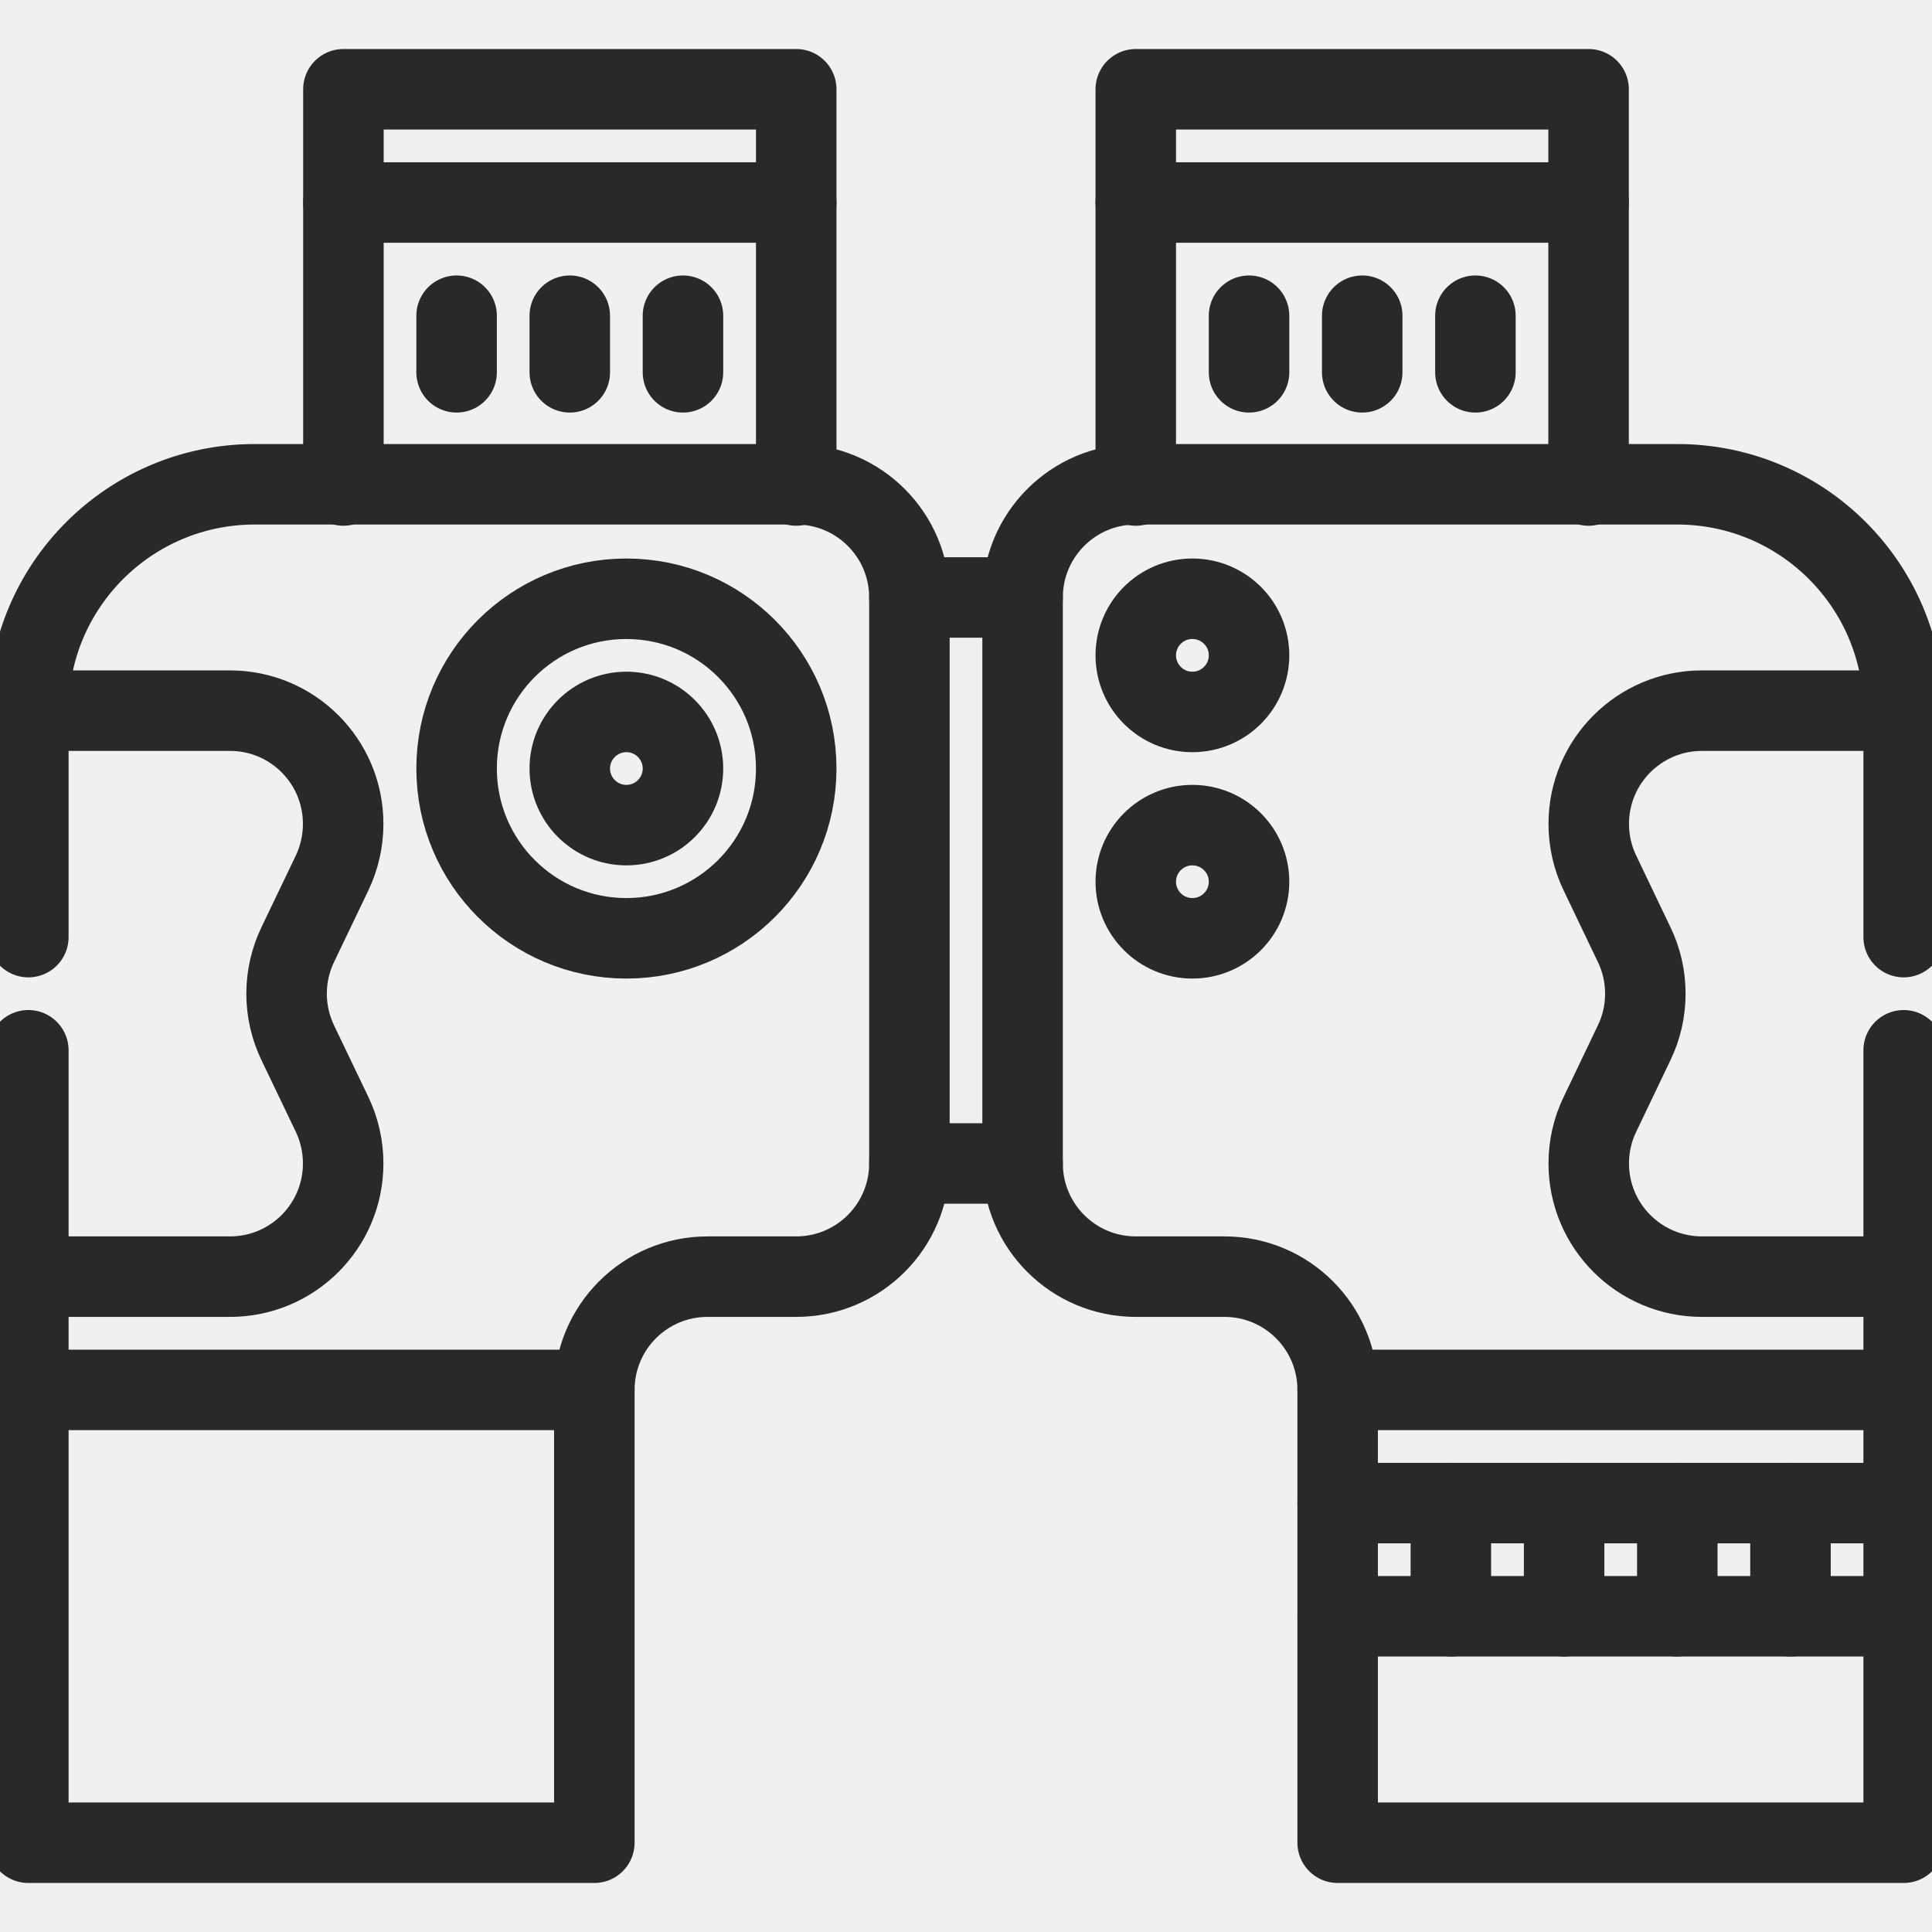
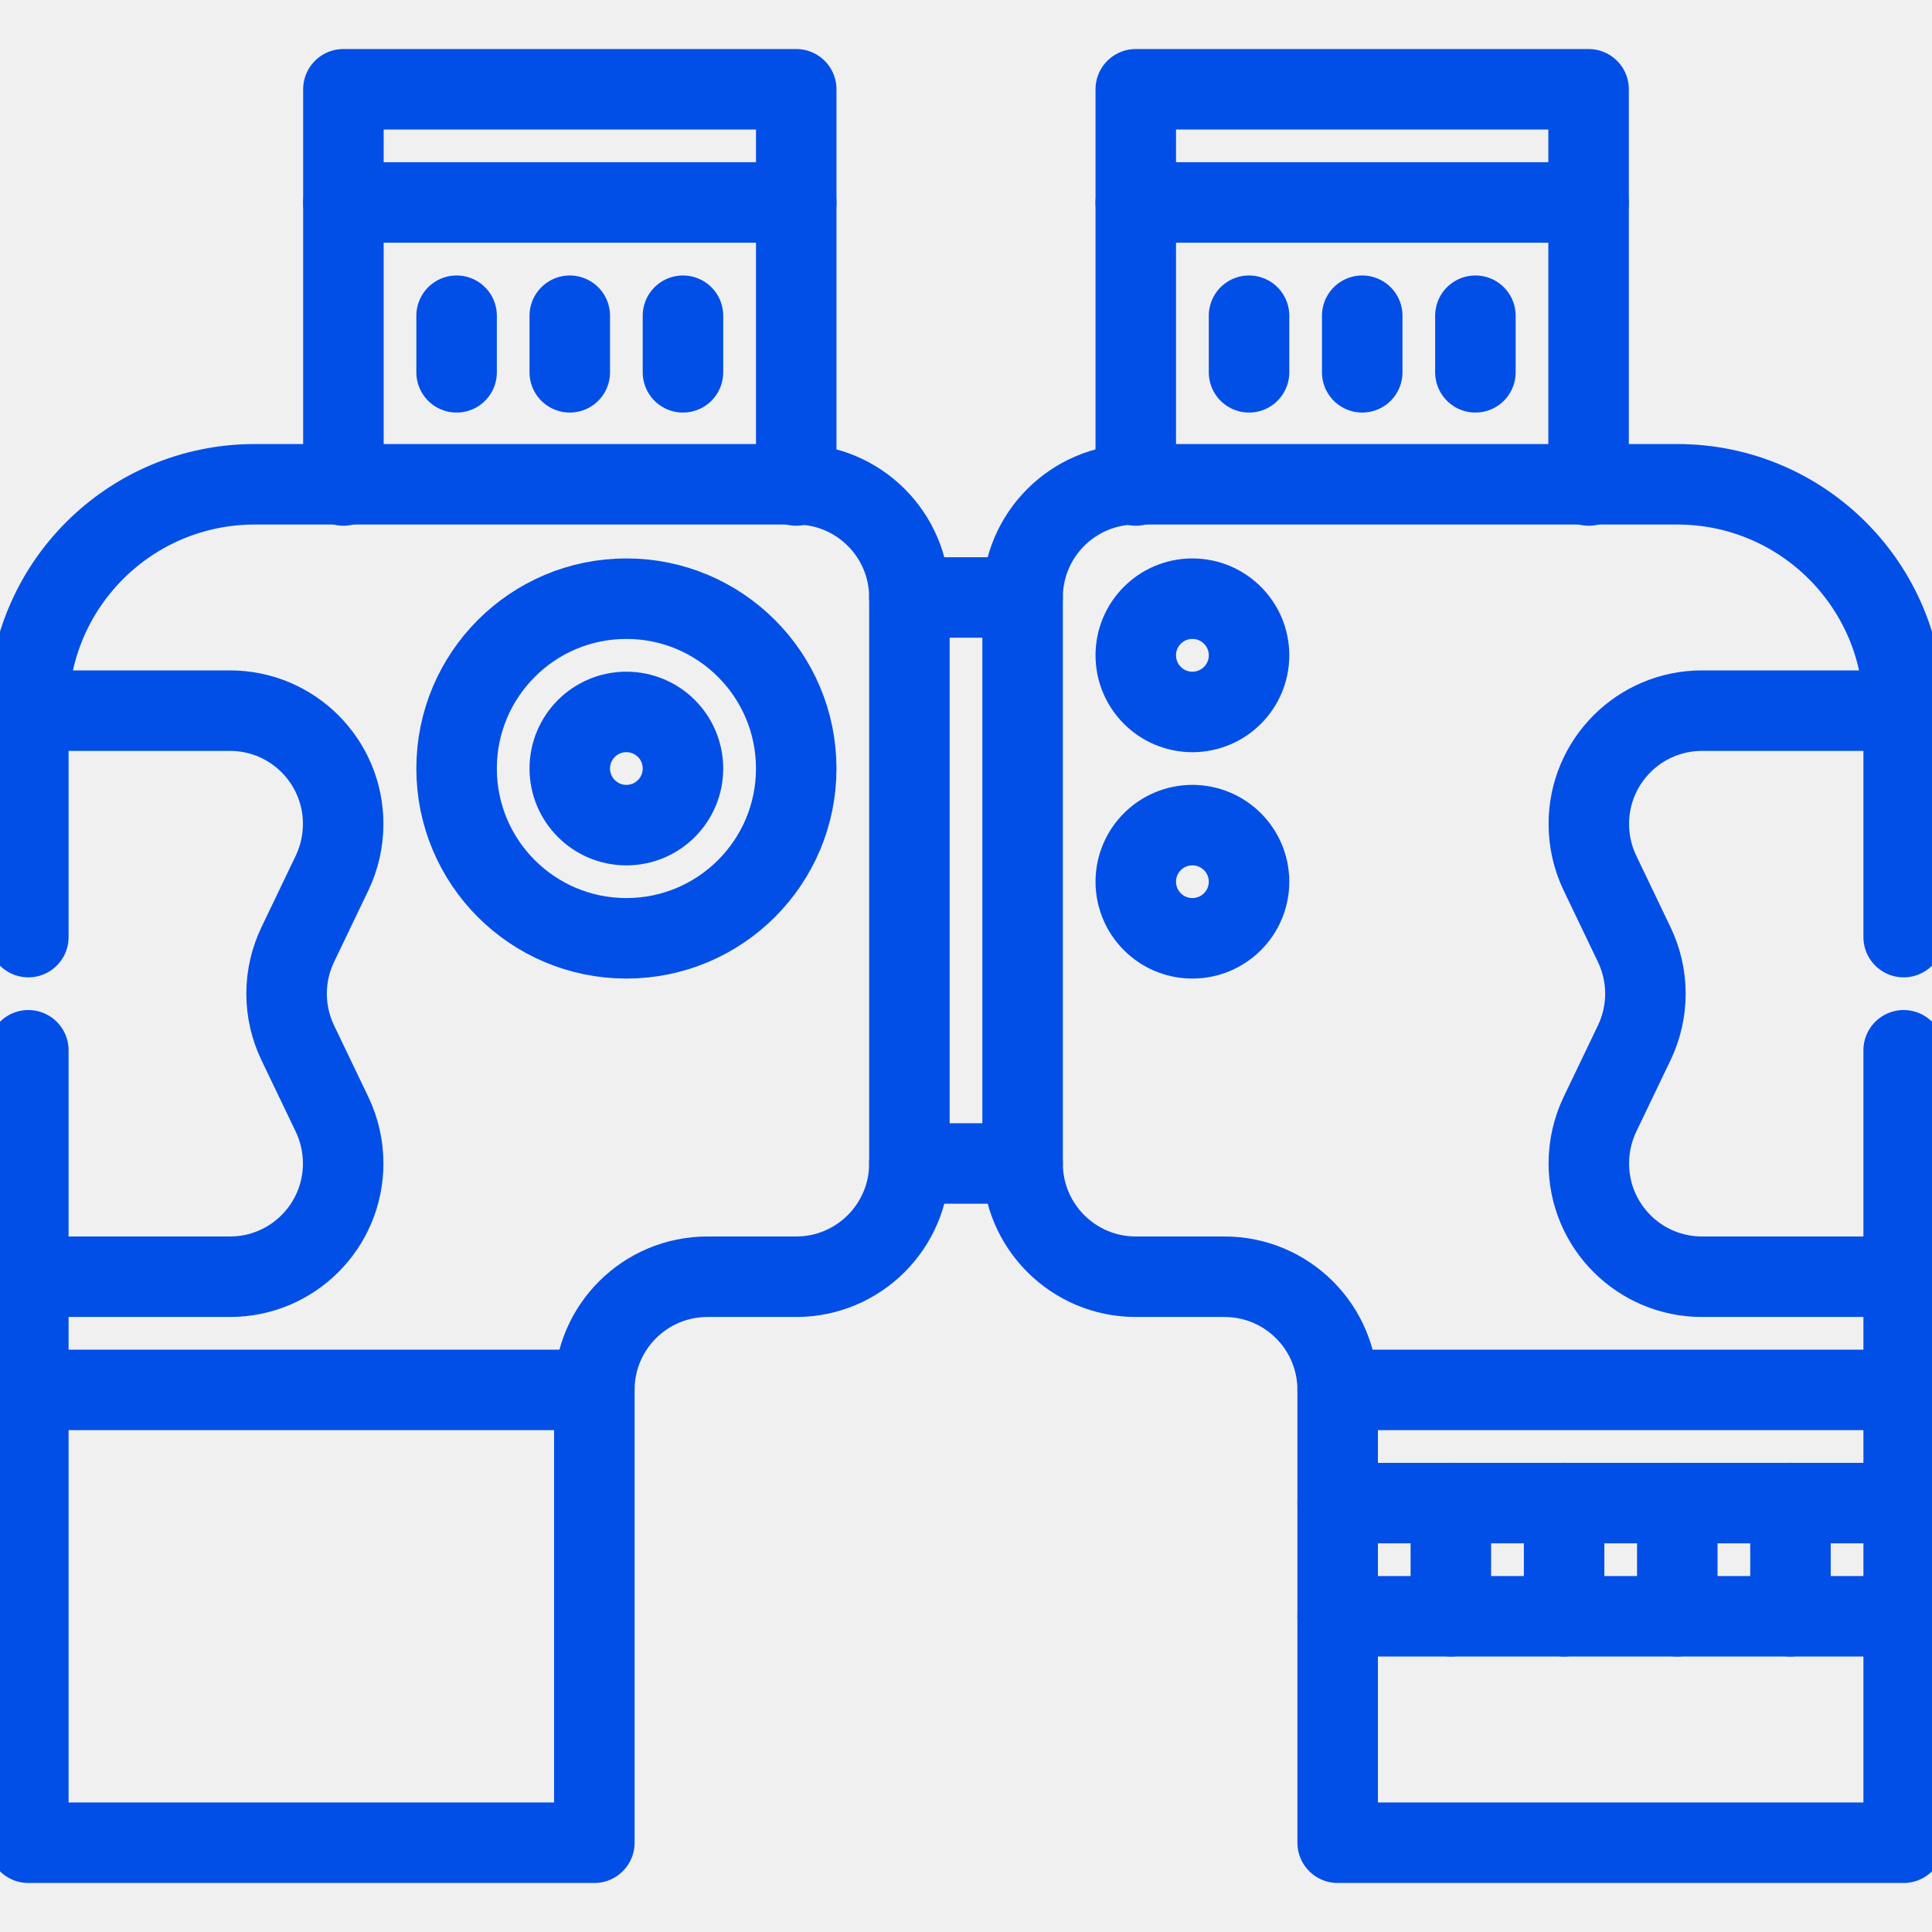
<svg xmlns="http://www.w3.org/2000/svg" width="24" height="24" viewBox="0 0 24 24" fill="none">
-   <g clip-path="url(#clip0_1827_2501)">
-     <path d="M4.266 6.031V1.109H9.891V6.031" stroke="#292929" stroke-miterlimit="10" stroke-linecap="round" stroke-linejoin="round" />
-     <path d="M4.266 2.516H9.891" stroke="#292929" stroke-miterlimit="10" stroke-linecap="round" stroke-linejoin="round" />
-     <path d="M8.484 3.922V4.625" stroke="#292929" stroke-miterlimit="10" stroke-linecap="round" stroke-linejoin="round" />
-     <path d="M7.078 3.922V4.625" stroke="#292929" stroke-miterlimit="10" stroke-linecap="round" stroke-linejoin="round" />
-     <path d="M5.672 3.922V4.625" stroke="#292929" stroke-miterlimit="10" stroke-linecap="round" stroke-linejoin="round" />
-     <path d="M14.109 6.031V1.109H19.734V6.031" stroke="#292929" stroke-miterlimit="10" stroke-linecap="round" stroke-linejoin="round" />
-     <path d="M14.109 2.516H19.734" stroke="#292929" stroke-miterlimit="10" stroke-linecap="round" stroke-linejoin="round" />
-     <path d="M18.328 3.922V4.625" stroke="#292929" stroke-miterlimit="10" stroke-linecap="round" stroke-linejoin="round" />
-     <path d="M16.922 3.922V4.625" stroke="#292929" stroke-miterlimit="10" stroke-linecap="round" stroke-linejoin="round" />
-     <path d="M15.516 3.922V4.625" stroke="#292929" stroke-miterlimit="10" stroke-linecap="round" stroke-linejoin="round" />
-     <path d="M23.648 20.078H16.617" stroke="#292929" stroke-miterlimit="10" stroke-linecap="round" stroke-linejoin="round" />
-     <path d="M23.648 18.672H16.617" stroke="#292929" stroke-miterlimit="10" stroke-linecap="round" stroke-linejoin="round" />
-     <path d="M23.648 17.266H16.617" stroke="#292929" stroke-miterlimit="10" stroke-linecap="round" stroke-linejoin="round" />
-     <path d="M7.383 17.266H0.352" stroke="#292929" stroke-miterlimit="10" stroke-linecap="round" stroke-linejoin="round" />
-     <path d="M0.352 13.047V22.891H7.383V17.266C7.383 16.489 8.012 15.859 8.789 15.859H9.891C10.667 15.859 11.297 15.23 11.297 14.453V7.422C11.297 6.645 10.667 6.016 9.891 6.016H3.164C1.611 6.016 0.352 7.275 0.352 8.828V11.641" stroke="#292929" stroke-miterlimit="10" stroke-linecap="round" stroke-linejoin="round" />
-     <path d="M23.648 11.641V8.828C23.648 7.275 22.389 6.016 20.836 6.016H14.109C13.333 6.016 12.703 6.645 12.703 7.422V14.453C12.703 15.23 13.333 15.859 14.109 15.859H15.211C15.988 15.859 16.617 16.489 16.617 17.266V22.891H23.648V13.047" stroke="#292929" stroke-miterlimit="10" stroke-linecap="round" stroke-linejoin="round" />
-     <path d="M11.297 7.422H12.703" stroke="#292929" stroke-miterlimit="10" stroke-linecap="round" stroke-linejoin="round" />
-     <path d="M11.297 14.453H12.703" stroke="#292929" stroke-miterlimit="10" stroke-linecap="round" stroke-linejoin="round" />
-     <path d="M7.781 11.656C8.946 11.656 9.891 10.712 9.891 9.547C9.891 8.382 8.946 7.438 7.781 7.438C6.616 7.438 5.672 8.382 5.672 9.547C5.672 10.712 6.616 11.656 7.781 11.656Z" stroke="#292929" stroke-miterlimit="10" stroke-linecap="round" stroke-linejoin="round" />
-     <path d="M7.781 10.25C8.17 10.25 8.484 9.935 8.484 9.547C8.484 9.159 8.17 8.844 7.781 8.844C7.393 8.844 7.078 9.159 7.078 9.547C7.078 9.935 7.393 10.25 7.781 10.25Z" stroke="#292929" stroke-miterlimit="10" stroke-linecap="round" stroke-linejoin="round" />
-     <path d="M14.812 8.844C15.201 8.844 15.516 8.529 15.516 8.141C15.516 7.752 15.201 7.438 14.812 7.438C14.424 7.438 14.109 7.752 14.109 8.141C14.109 8.529 14.424 8.844 14.812 8.844Z" stroke="#292929" stroke-miterlimit="10" stroke-linecap="round" stroke-linejoin="round" />
-     <path d="M14.812 11.656C15.201 11.656 15.516 11.341 15.516 10.953C15.516 10.565 15.201 10.25 14.812 10.25C14.424 10.25 14.109 10.565 14.109 10.953C14.109 11.341 14.424 11.656 14.812 11.656Z" stroke="#292929" stroke-miterlimit="10" stroke-linecap="round" stroke-linejoin="round" />
-     <path d="M23.648 15.859H21.143C20.366 15.859 19.736 15.23 19.736 14.453C19.736 14.236 19.785 14.03 19.873 13.847L20.302 12.95C20.39 12.766 20.439 12.561 20.439 12.344C20.439 12.127 20.39 11.921 20.302 11.738L19.873 10.841C19.785 10.657 19.736 10.451 19.736 10.234C19.736 9.458 20.366 8.828 21.143 8.828H23.648" stroke="#292929" stroke-miterlimit="10" stroke-linecap="round" stroke-linejoin="round" />
-     <path d="M0.352 15.859H2.857C3.634 15.859 4.263 15.23 4.263 14.453C4.263 14.236 4.214 14.03 4.127 13.847L3.697 12.95C3.61 12.766 3.56 12.561 3.56 12.344C3.56 12.127 3.61 11.921 3.697 11.738L4.127 10.841C4.214 10.657 4.263 10.451 4.263 10.234C4.263 9.458 3.634 8.828 2.857 8.828H0.352" stroke="#292929" stroke-miterlimit="10" stroke-linecap="round" stroke-linejoin="round" />
-     <path d="M22.242 20.078V18.672" stroke="#292929" stroke-miterlimit="10" stroke-linecap="round" stroke-linejoin="round" />
-     <path d="M20.836 20.078V18.672" stroke="#292929" stroke-miterlimit="10" stroke-linecap="round" stroke-linejoin="round" />
-     <path d="M19.43 20.078V18.672" stroke="#292929" stroke-miterlimit="10" stroke-linecap="round" stroke-linejoin="round" />
-     <path d="M18.023 20.078V18.672" stroke="#292929" stroke-miterlimit="10" stroke-linecap="round" stroke-linejoin="round" />
+   <g clip-path="url(#clip0_1422_88529)">
+     <path d="M4.266 6.031V1.109H9.891V6.031" stroke="#014FE6" stroke-miterlimit="10" stroke-linecap="round" stroke-linejoin="round" />
+     <path d="M4.266 2.515H9.891" stroke="#014FE6" stroke-miterlimit="10" stroke-linecap="round" stroke-linejoin="round" />
+     <path d="M8.484 3.922V4.625" stroke="#014FE6" stroke-miterlimit="10" stroke-linecap="round" stroke-linejoin="round" />
+     <path d="M7.078 3.922V4.625" stroke="#014FE6" stroke-miterlimit="10" stroke-linecap="round" stroke-linejoin="round" />
+     <path d="M5.672 3.922V4.625" stroke="#014FE6" stroke-miterlimit="10" stroke-linecap="round" stroke-linejoin="round" />
+     <path d="M14.109 6.031V1.109H19.734V6.031" stroke="#014FE6" stroke-miterlimit="10" stroke-linecap="round" stroke-linejoin="round" />
+     <path d="M14.109 2.515H19.734" stroke="#014FE6" stroke-miterlimit="10" stroke-linecap="round" stroke-linejoin="round" />
+     <path d="M18.328 3.922V4.625" stroke="#014FE6" stroke-miterlimit="10" stroke-linecap="round" stroke-linejoin="round" />
+     <path d="M16.922 3.922V4.625" stroke="#014FE6" stroke-miterlimit="10" stroke-linecap="round" stroke-linejoin="round" />
+     <path d="M15.516 3.922V4.625" stroke="#014FE6" stroke-miterlimit="10" stroke-linecap="round" stroke-linejoin="round" />
+     <path d="M23.648 20.078H16.617" stroke="#014FE6" stroke-miterlimit="10" stroke-linecap="round" stroke-linejoin="round" />
+     <path d="M23.648 18.672H16.617" stroke="#014FE6" stroke-miterlimit="10" stroke-linecap="round" stroke-linejoin="round" />
+     <path d="M23.648 17.266H16.617" stroke="#014FE6" stroke-miterlimit="10" stroke-linecap="round" stroke-linejoin="round" />
+     <path d="M7.383 17.266H0.352" stroke="#014FE6" stroke-miterlimit="10" stroke-linecap="round" stroke-linejoin="round" />
+     <path d="M0.352 13.047V22.891H7.383V17.266C7.383 16.489 8.012 15.86 8.789 15.86H9.891C10.667 15.86 11.297 15.23 11.297 14.453V7.422C11.297 6.645 10.667 6.016 9.891 6.016H3.164C1.611 6.016 0.352 7.275 0.352 8.828V11.641" stroke="#014FE6" stroke-miterlimit="10" stroke-linecap="round" stroke-linejoin="round" />
+     <path d="M23.648 11.641V8.828C23.648 7.275 22.389 6.016 20.836 6.016H14.109C13.333 6.016 12.703 6.645 12.703 7.422V14.453C12.703 15.23 13.333 15.86 14.109 15.86H15.211C15.988 15.86 16.617 16.489 16.617 17.266V22.891H23.648V13.047" stroke="#014FE6" stroke-miterlimit="10" stroke-linecap="round" stroke-linejoin="round" />
+     <path d="M11.297 7.422H12.703" stroke="#014FE6" stroke-miterlimit="10" stroke-linecap="round" stroke-linejoin="round" />
+     <path d="M11.297 14.453H12.703" stroke="#014FE6" stroke-miterlimit="10" stroke-linecap="round" stroke-linejoin="round" />
+     <path d="M7.781 11.656C8.946 11.656 9.891 10.712 9.891 9.547C9.891 8.382 8.946 7.437 7.781 7.437C6.616 7.437 5.672 8.382 5.672 9.547C5.672 10.712 6.616 11.656 7.781 11.656Z" stroke="#014FE6" stroke-miterlimit="10" stroke-linecap="round" stroke-linejoin="round" />
+     <path d="M7.781 10.25C8.17 10.25 8.484 9.935 8.484 9.547C8.484 9.158 8.17 8.844 7.781 8.844C7.393 8.844 7.078 9.158 7.078 9.547C7.078 9.935 7.393 10.25 7.781 10.25Z" stroke="#014FE6" stroke-miterlimit="10" stroke-linecap="round" stroke-linejoin="round" />
+     <path d="M14.812 8.844C15.201 8.844 15.516 8.529 15.516 8.14C15.516 7.752 15.201 7.437 14.812 7.437C14.424 7.437 14.109 7.752 14.109 8.14C14.109 8.529 14.424 8.844 14.812 8.844Z" stroke="#014FE6" stroke-miterlimit="10" stroke-linecap="round" stroke-linejoin="round" />
+     <path d="M14.812 11.656C15.201 11.656 15.516 11.341 15.516 10.953C15.516 10.565 15.201 10.25 14.812 10.25C14.424 10.25 14.109 10.565 14.109 10.953C14.109 11.341 14.424 11.656 14.812 11.656Z" stroke="#014FE6" stroke-miterlimit="10" stroke-linecap="round" stroke-linejoin="round" />
+     <path d="M23.648 15.86H21.143C20.366 15.86 19.737 15.23 19.737 14.453C19.737 14.236 19.786 14.031 19.873 13.847L20.303 12.95C20.39 12.767 20.44 12.561 20.44 12.344C20.44 12.127 20.39 11.921 20.303 11.738L19.873 10.841C19.786 10.657 19.737 10.452 19.737 10.235C19.737 9.458 20.366 8.828 21.143 8.828H23.648" stroke="#014FE6" stroke-miterlimit="10" stroke-linecap="round" stroke-linejoin="round" />
+     <path d="M0.352 15.86H2.857C3.634 15.86 4.263 15.23 4.263 14.453C4.263 14.236 4.214 14.031 4.127 13.847L3.697 12.95C3.61 12.767 3.56 12.561 3.56 12.344C3.56 12.127 3.61 11.921 3.697 11.738L4.127 10.841C4.214 10.657 4.263 10.452 4.263 10.235C4.263 9.458 3.634 8.828 2.857 8.828H0.352" stroke="#014FE6" stroke-miterlimit="10" stroke-linecap="round" stroke-linejoin="round" />
+     <path d="M22.242 20.078V18.672" stroke="#014FE6" stroke-miterlimit="10" stroke-linecap="round" stroke-linejoin="round" />
+     <path d="M20.836 20.078V18.672" stroke="#014FE6" stroke-miterlimit="10" stroke-linecap="round" stroke-linejoin="round" />
+     <path d="M19.43 20.078V18.672" stroke="#014FE6" stroke-miterlimit="10" stroke-linecap="round" stroke-linejoin="round" />
+     <path d="M18.023 20.078V18.672" stroke="#014FE6" stroke-miterlimit="10" stroke-linecap="round" stroke-linejoin="round" />
  </g>
  <defs>
-     <clipPath id="clip0_1827_2501">
+     <clipPath id="clip0_1422_88529">
      <rect width="24" height="24" fill="white" />
    </clipPath>
  </defs>
</svg>
